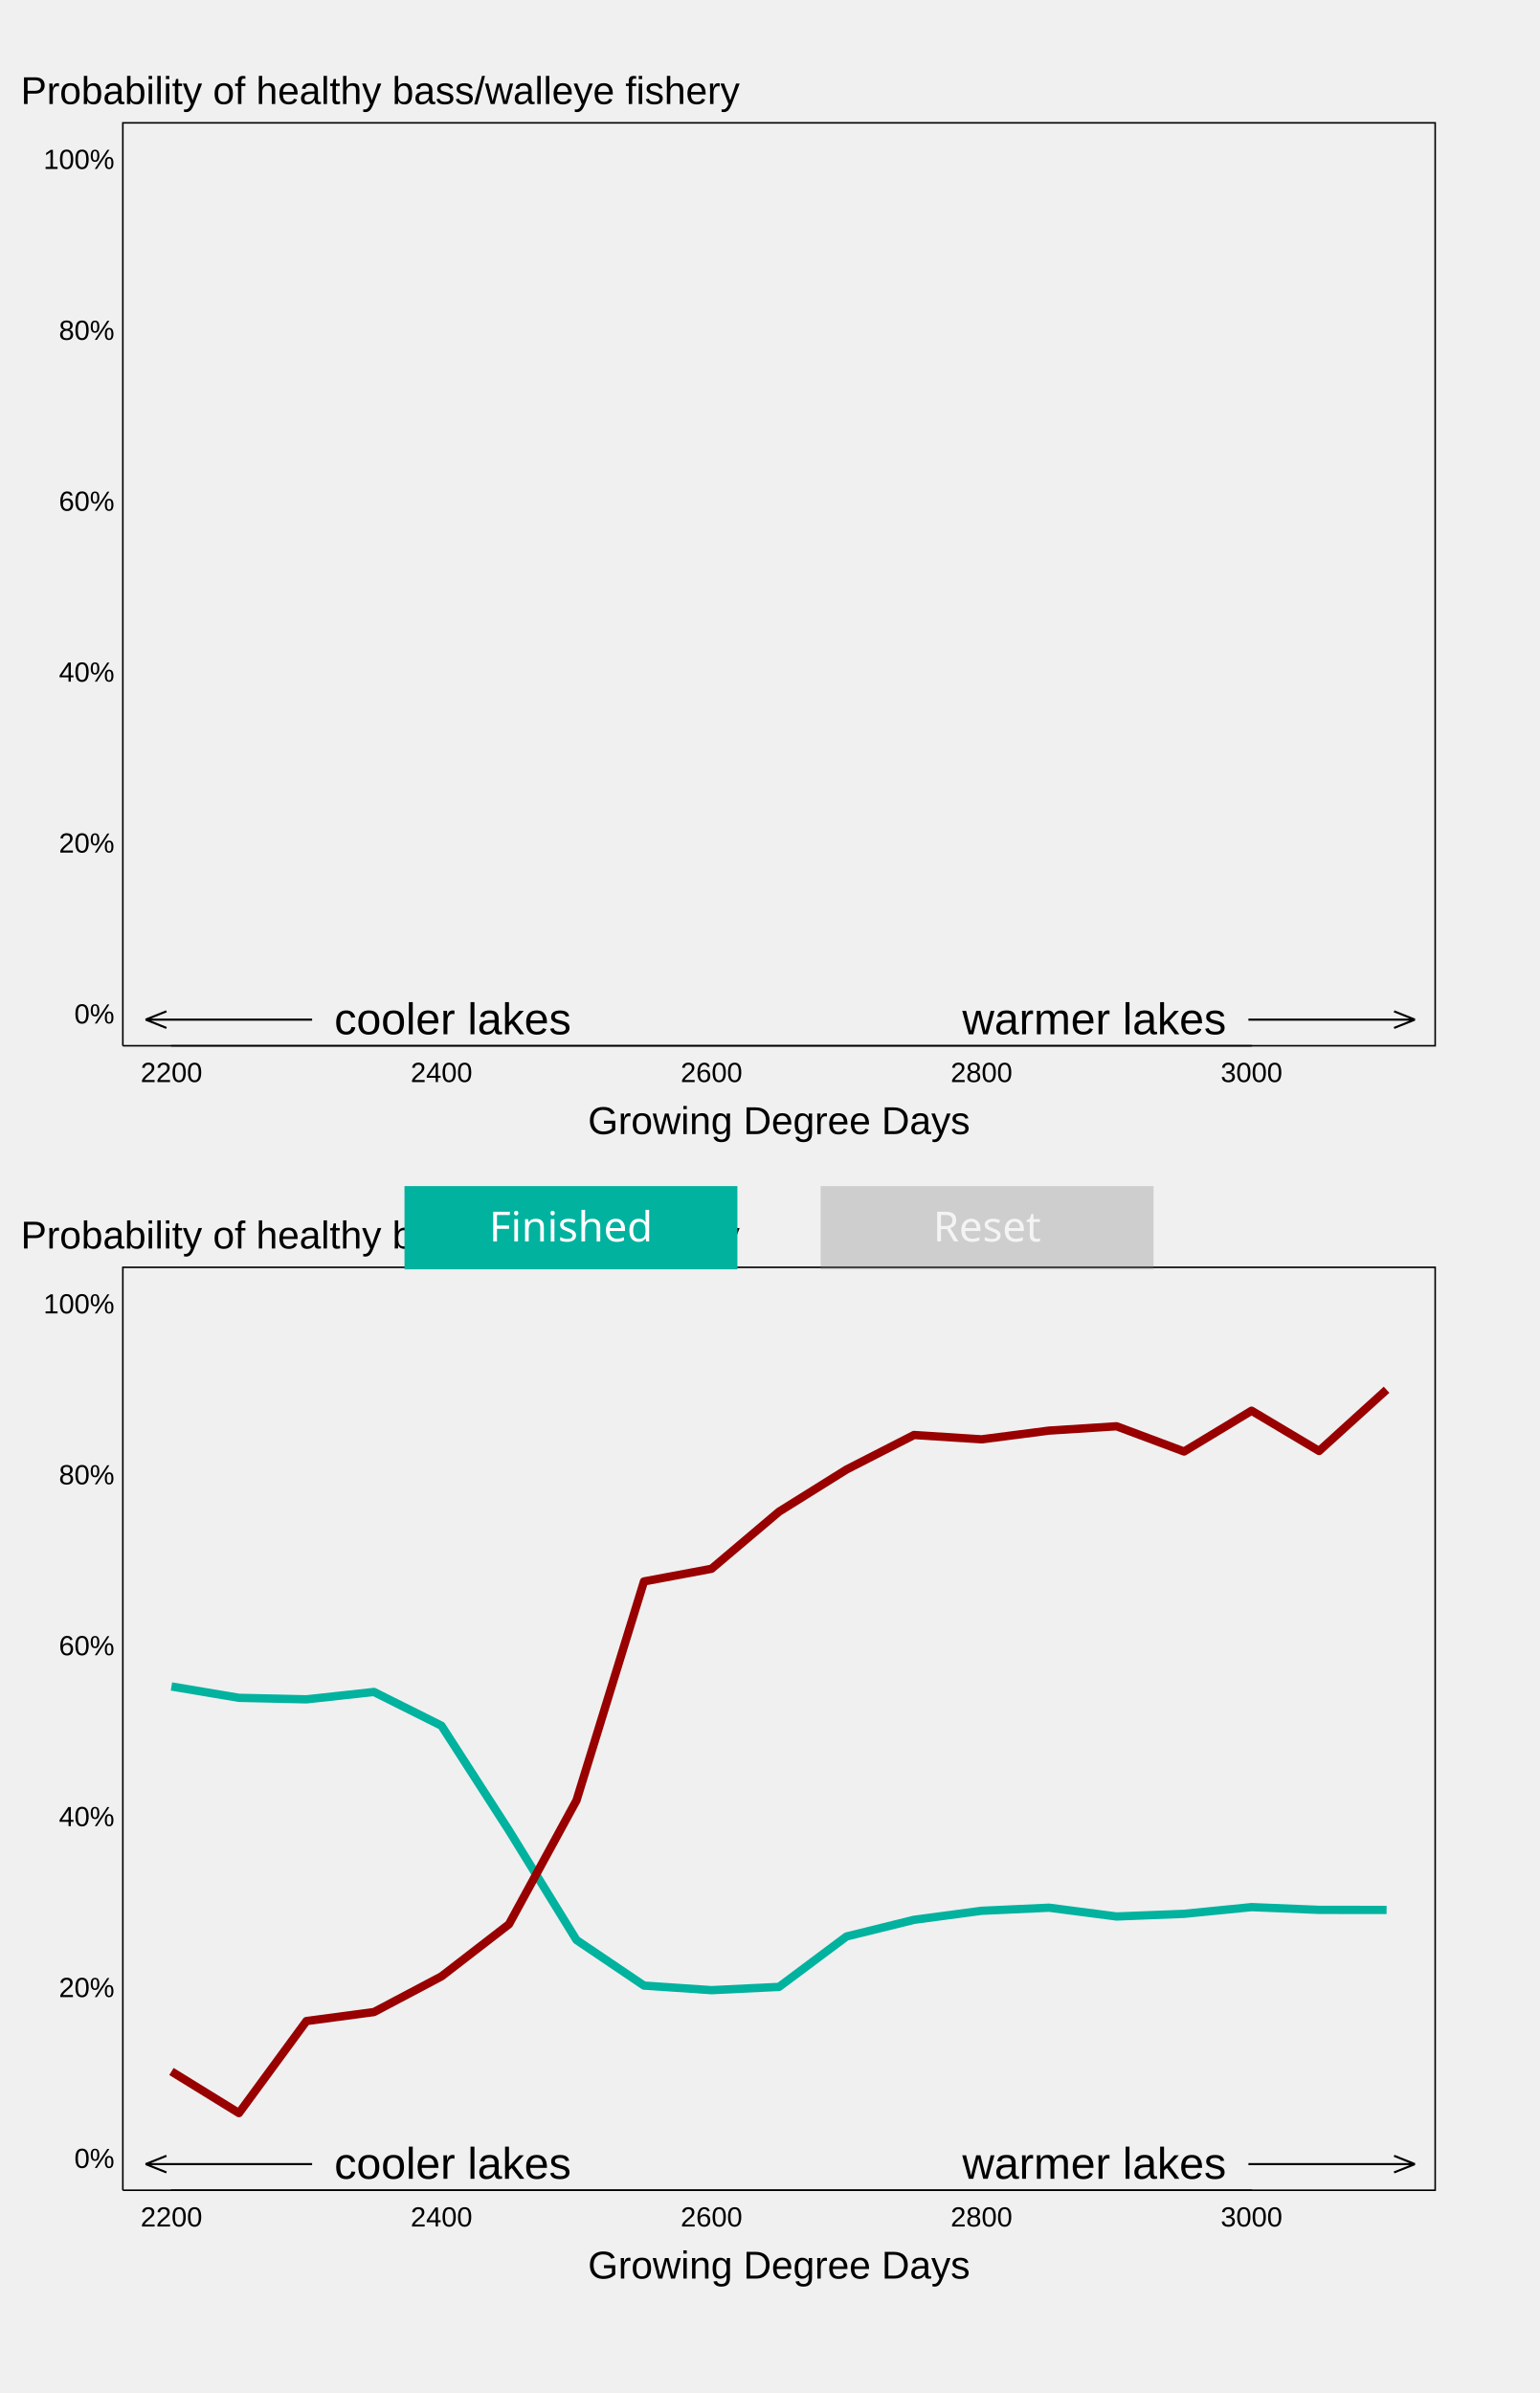
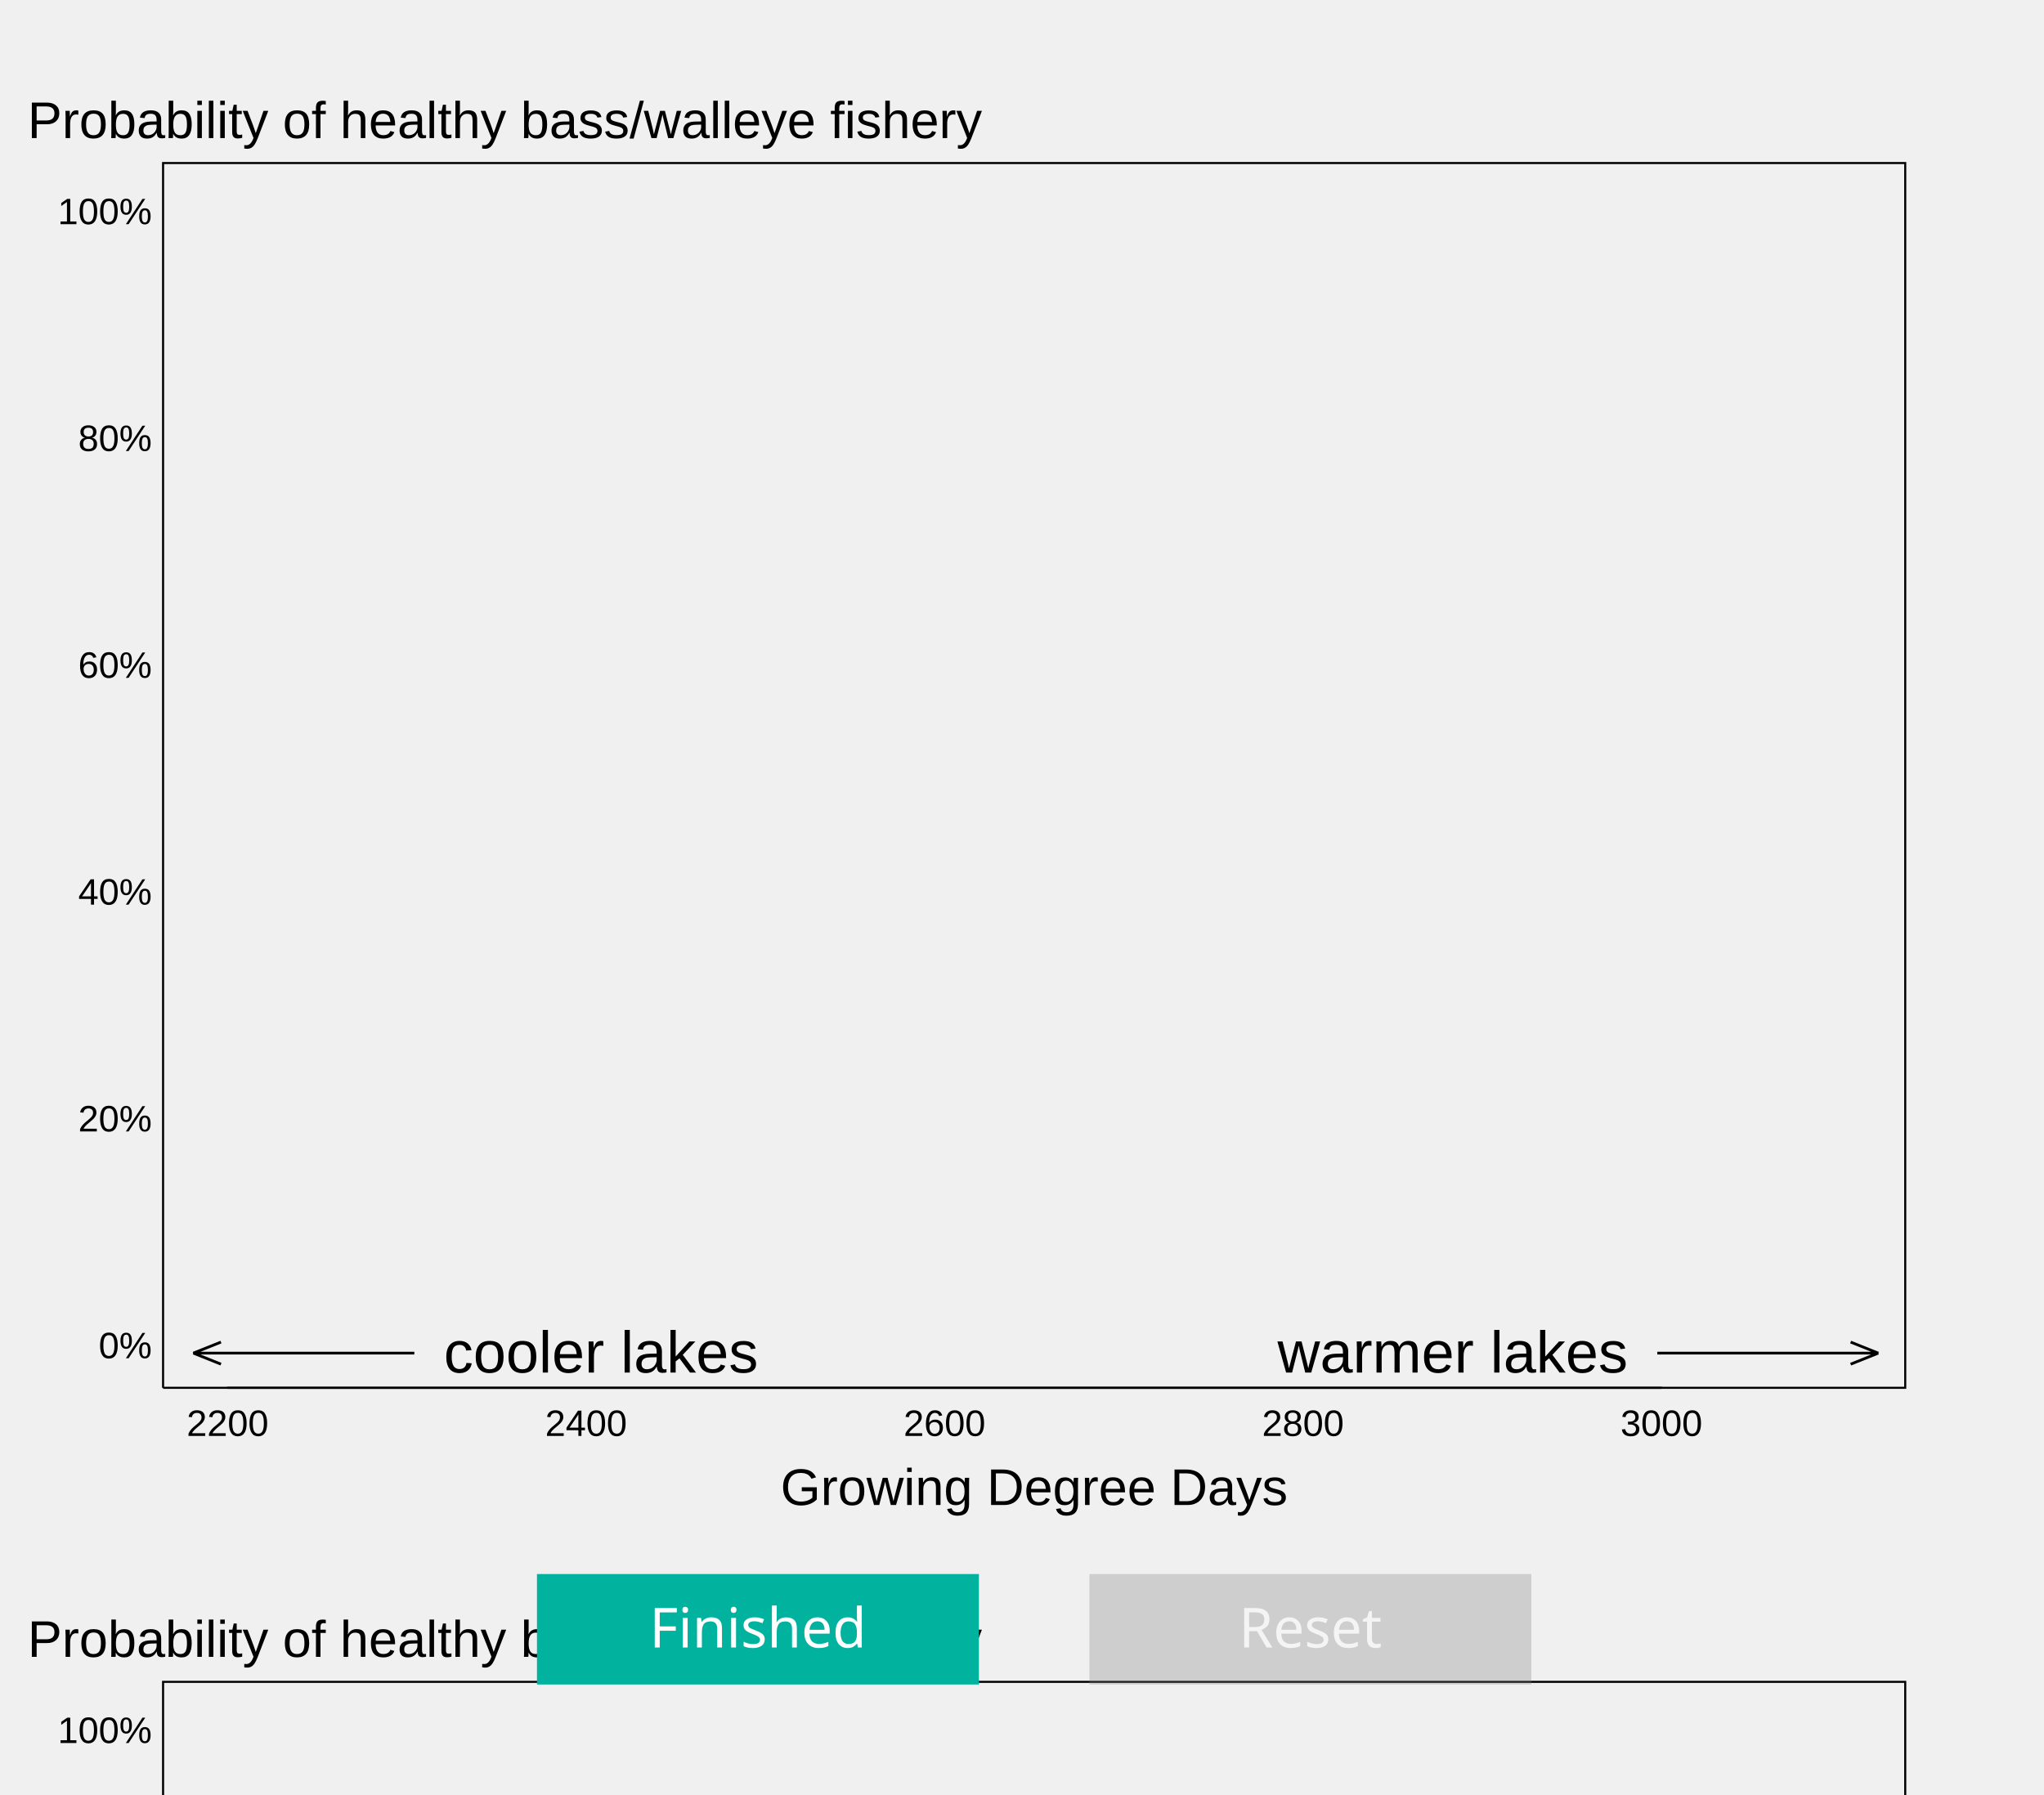
- <svg xmlns="http://www.w3.org/2000/svg" version="1.1" preserveAspectRatio="xMinYMin meet" viewBox="0 0 740 1150">
+ <svg xmlns="http://www.w3.org/2000/svg" version="1.1" preserveAspectRatio="xMinYMin meet" viewBox="0 0 740 650">
  <style>
		text {
		  font-size: 20px;
		  cursor: default;
		  font-family: Tahoma, Geneva, sans-serif;
		  -webkit-touch-callout: none; /* iOS Safari */
		  -webkit-user-select: none;   /* Chrome/Safari/Opera */
		  -khtml-user-select: none;    /* Konqueror */
		  -moz-user-select: none;      /* Firefox */
		  -ms-user-select: none;       /* Internet Explorer/Edge */
		  user-select: none;           /* Non-prefixed version, currently
		                                  not supported by any browser */
		}

    .hidden {
      opacity:0.0;
    }  
    .disabled {
      opacity:0.3;
      cursor: default;
      pointer-events: none
    }
    .enabled {
      opacity:1.0;
      cursor: pointer;
    }
	line {
	      fill: none;
	      stroke: #000000;
	      stroke-linecap: round;
	      stroke-linejoin: round;
	      stroke-miterlimit: 10.00;
	    }
		.moveable{
			cursor: pointer;	
		}
		.locked {
			cursor: default;	
		}
    </style>
  <g id="help-boxes" fill="#ffffcc" />
  <g id="wally-fish-tips" stroke="#01b29F" fill="#01b29F" />
  <g id="bass-fish-tips" stroke="#990000" fill="#990000" />
  <g id="user-data">
    <line x1="82.40" y1="502.56" x2="601.51" y2="502.56" style="stroke-width: 0.75;" />
    <g id="x-tick-labels" text-anchor="middle">
      <text x="82.40" y="520" style="font-size: 10.00pt; font-family: Arial;">2200</text>
      <text x="212.18" y="520" style="font-size: 10.00pt; font-family: Arial;">2400</text>
      <text x="341.96" y="520" style="font-size: 10.00pt; font-family: Arial;">2600</text>
      <text x="471.73" y="520" style="font-size: 10.00pt; font-family: Arial;">2800</text>
      <text x="601.51" y="520" style="font-size: 10.00pt; font-family: Arial;">3000</text>
    </g>
    <g id="y-tick-labels" text-anchor="end">
      <text x="55" y="491.86" style="font-size: 10.00pt; font-family: Arial;">0%</text>
      <text x="55" y="409.73" style="font-size: 10.00pt; font-family: Arial;">20%</text>
      <text x="55" y="327.59" style="font-size: 10.00pt; font-family: Arial;">40%</text>
      <text x="55" y="245.46" style="font-size: 10.00pt; font-family: Arial;">60%</text>
      <text x="55" y="163.33" style="font-size: 10.00pt; font-family: Arial;">80%</text>
      <text x="55" y="81.19" style="font-size: 10.00pt; font-family: Arial;">100%</text>
    </g>
    <text x="10" y="50" style="font-size: 14.00pt; font-family: Arial;" text-anchor="begin">Probability of healthy bass/walleye fishery</text>
    <polyline points="59.04,502.56 689.76,502.56 689.76,59.04 59.04,59.04 59.04,502.56 " style="stroke-width: 0.75;" fill="none" stroke="black" />
    <text x="600" y="490" text-anchor="end" dy="0.33em" dx="-0.5em" style="font-size: 16.00pt; font-family: Arial;">warmer lakes</text>
    <path d="M600,490 h80 l-10,-4 m10,4 l-10,4" fill="none" stroke="black" />
    <text x="150" y="490" text-anchor="begin" dy="0.33em" dx="0.5em" style="font-size: 16.00pt; font-family: Arial;">cooler lakes</text>
    <path d="M150,490 h-80 l10,-4 m-10,4 l10,4" fill="none" stroke="black" />
    <text x="374.4" y="545" text-anchor="middle" style="font-size: 14.00pt; font-family: Arial;">Growing Degree Days</text>
  </g>
  <g id="modeled-data" transform="translate(0,550)">
    <polyline points="82.40,260.46 114.84,265.92 147.29,266.65 179.73,263.10 212.18,279.33 244.62,329.67 277.07,382.31 309.51,404.21 341.96,406.41 374.40,404.84 406.84,380.61 439.29,372.60 471.73,368.27 504.18,366.78 536.62,371.00 569.07,369.73 601.51,366.50 633.96,367.82 666.40,367.86 " stroke-width="4" clip-path="url(#cp1)" fill="none" stroke="#01b29F" stroke-linejoin="round" id="wally-real" />
    <line x1="82.40" y1="502.56" x2="601.51" y2="502.56" style="stroke-width: 0.75;" />
    <g id="x-tick-labels" text-anchor="middle">
      <text x="82.40" y="520" style="font-size: 10.00pt; font-family: Arial;">2200</text>
      <text x="212.18" y="520" style="font-size: 10.00pt; font-family: Arial;">2400</text>
      <text x="341.96" y="520" style="font-size: 10.00pt; font-family: Arial;">2600</text>
      <text x="471.73" y="520" style="font-size: 10.00pt; font-family: Arial;">2800</text>
      <text x="601.51" y="520" style="font-size: 10.00pt; font-family: Arial;">3000</text>
    </g>
    <g id="y-tick-labels" text-anchor="end">
      <text x="55" y="491.86" style="font-size: 10.00pt; font-family: Arial;">0%</text>
      <text x="55" y="409.73" style="font-size: 10.00pt; font-family: Arial;">20%</text>
      <text x="55" y="327.59" style="font-size: 10.00pt; font-family: Arial;">40%</text>
      <text x="55" y="245.46" style="font-size: 10.00pt; font-family: Arial;">60%</text>
      <text x="55" y="163.33" style="font-size: 10.00pt; font-family: Arial;">80%</text>
      <text x="55" y="81.19" style="font-size: 10.00pt; font-family: Arial;">100%</text>
    </g>
    <text x="10" y="50" style="font-size: 14.00pt; font-family: Arial;" text-anchor="begin">Probability of healthy bass/walleye fishery</text>
    <polyline points="59.04,502.56 689.76,502.56 689.76,59.04 59.04,59.04 59.04,502.56 " style="stroke-width: 0.75;" fill="none" stroke="black" />
    <text x="600" y="490" text-anchor="end" dy="0.33em" dx="-0.5em" style="font-size: 16.00pt; font-family: Arial;">warmer lakes</text>
    <path d="M600,490 h80 l-10,-4 m10,4 l-10,4" fill="none" stroke="black" />
    <text x="150" y="490" text-anchor="begin" dy="0.33em" dx="0.5em" style="font-size: 16.00pt; font-family: Arial;">cooler lakes</text>
    <path d="M150,490 h-80 l10,-4 m-10,4 l10,4" fill="none" stroke="black" />
    <text x="374.4" y="545" text-anchor="middle" style="font-size: 14.00pt; font-family: Arial;">Growing Degree Days</text>
    <polyline points="82.40,445.49 114.84,465.48 147.29,421.25 179.73,416.93 212.18,399.78 244.62,374.73 277.07,315.21 309.51,209.99 341.96,203.91 374.40,176.47 406.84,156.21 439.29,139.61 471.73,141.70 504.18,137.50 536.62,135.42 569.07,147.55 601.51,127.95 633.96,147.29 666.40,117.87 " stroke-width="4" stroke="#990000" stroke-linejoin="round" fill="none" id="bass-real" />
  </g>
  <path fill="none" stroke="#01b29F" stroke-width="3" id="wally-line" />
  <path fill="none" stroke="#990000" stroke-width="3" id="bass-line" />
  <g id="domain-boxes" opacity="0" />
  <g id="wally-dots" fill="#01b29F" />
  <g id="bass-dots" fill="#990000" />
  <g id="buttons" transform="translate(374.4,570)">
    <g id="im-done" transform="translate(-180,0)">
      <rect width="160" height="40" fill="#01b29F" />
      <text y="20" x="80" dy="0.33em" text-anchor="middle" fill="white">Finished</text>
      <rect width="160" height="40" opacity="0" />
    </g>
    <g id="start-over" transform="translate(20,0)" class="disabled">
      <rect width="160" height="40" fill="grey" />
      <text y="20" x="80" dy="0.33em" text-anchor="middle" fill="white">Reset</text>
      <rect width="160" height="40" opacity="0" />
    </g>
  </g>
</svg>
